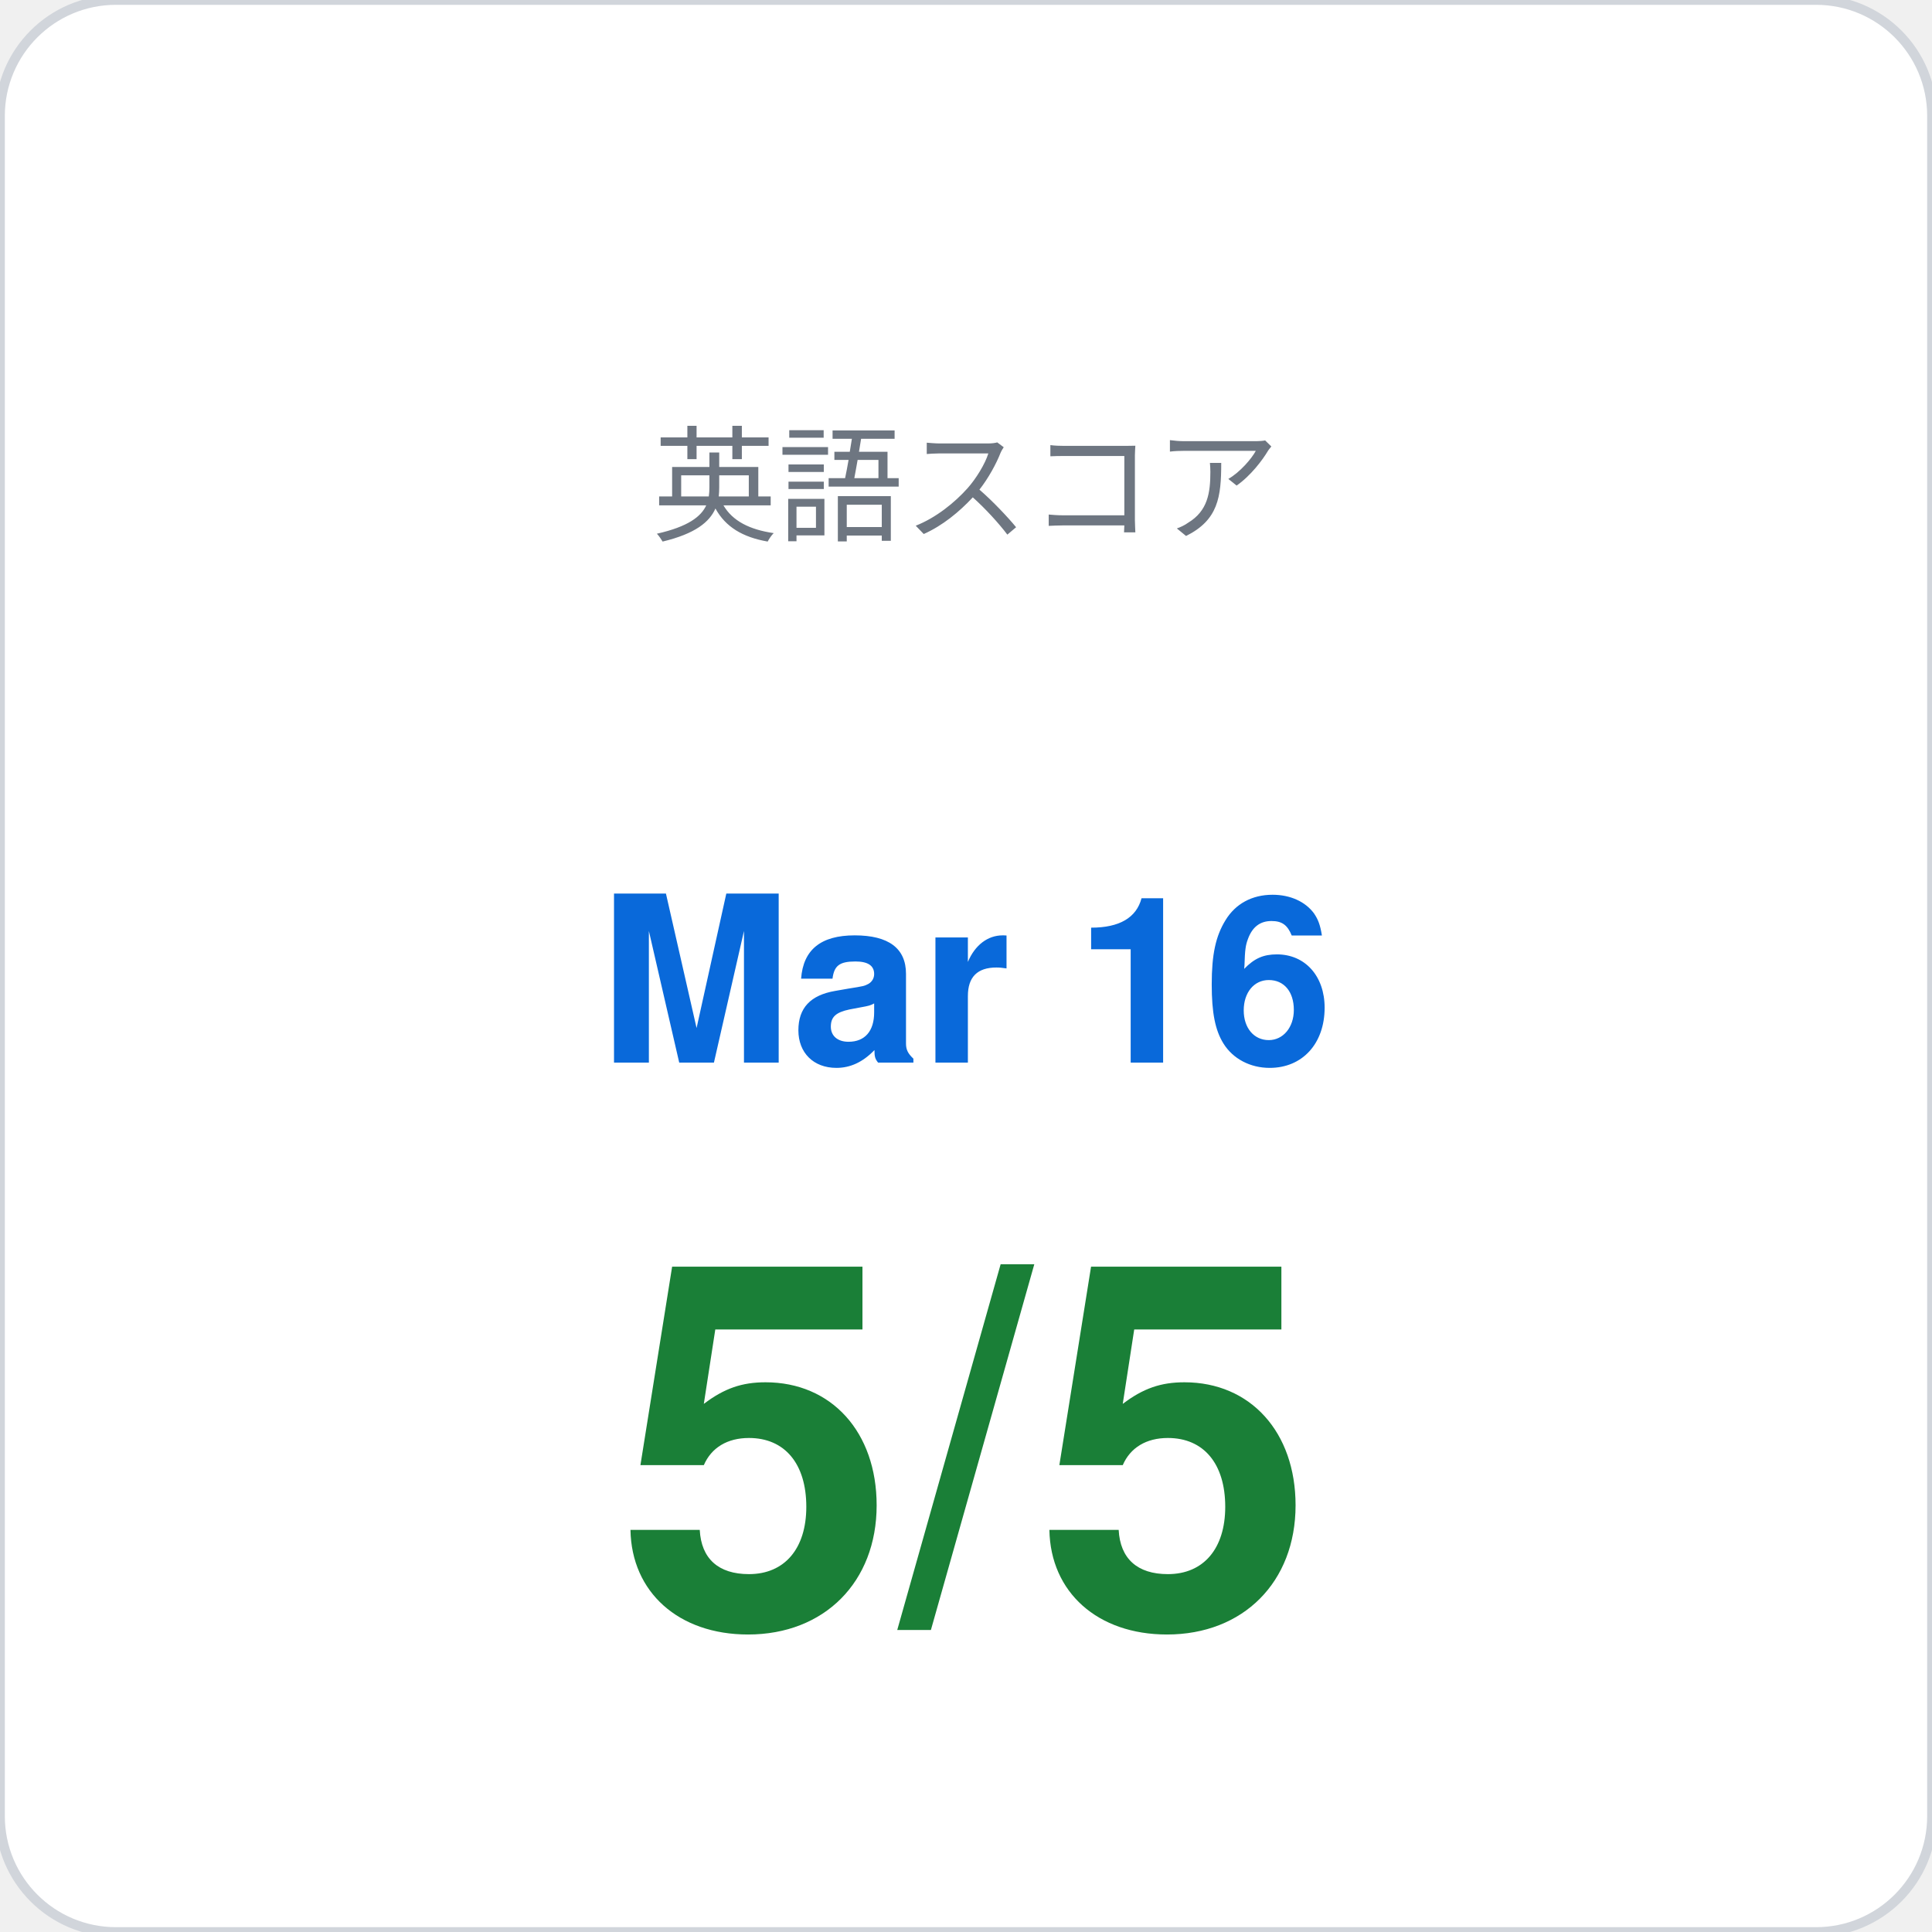
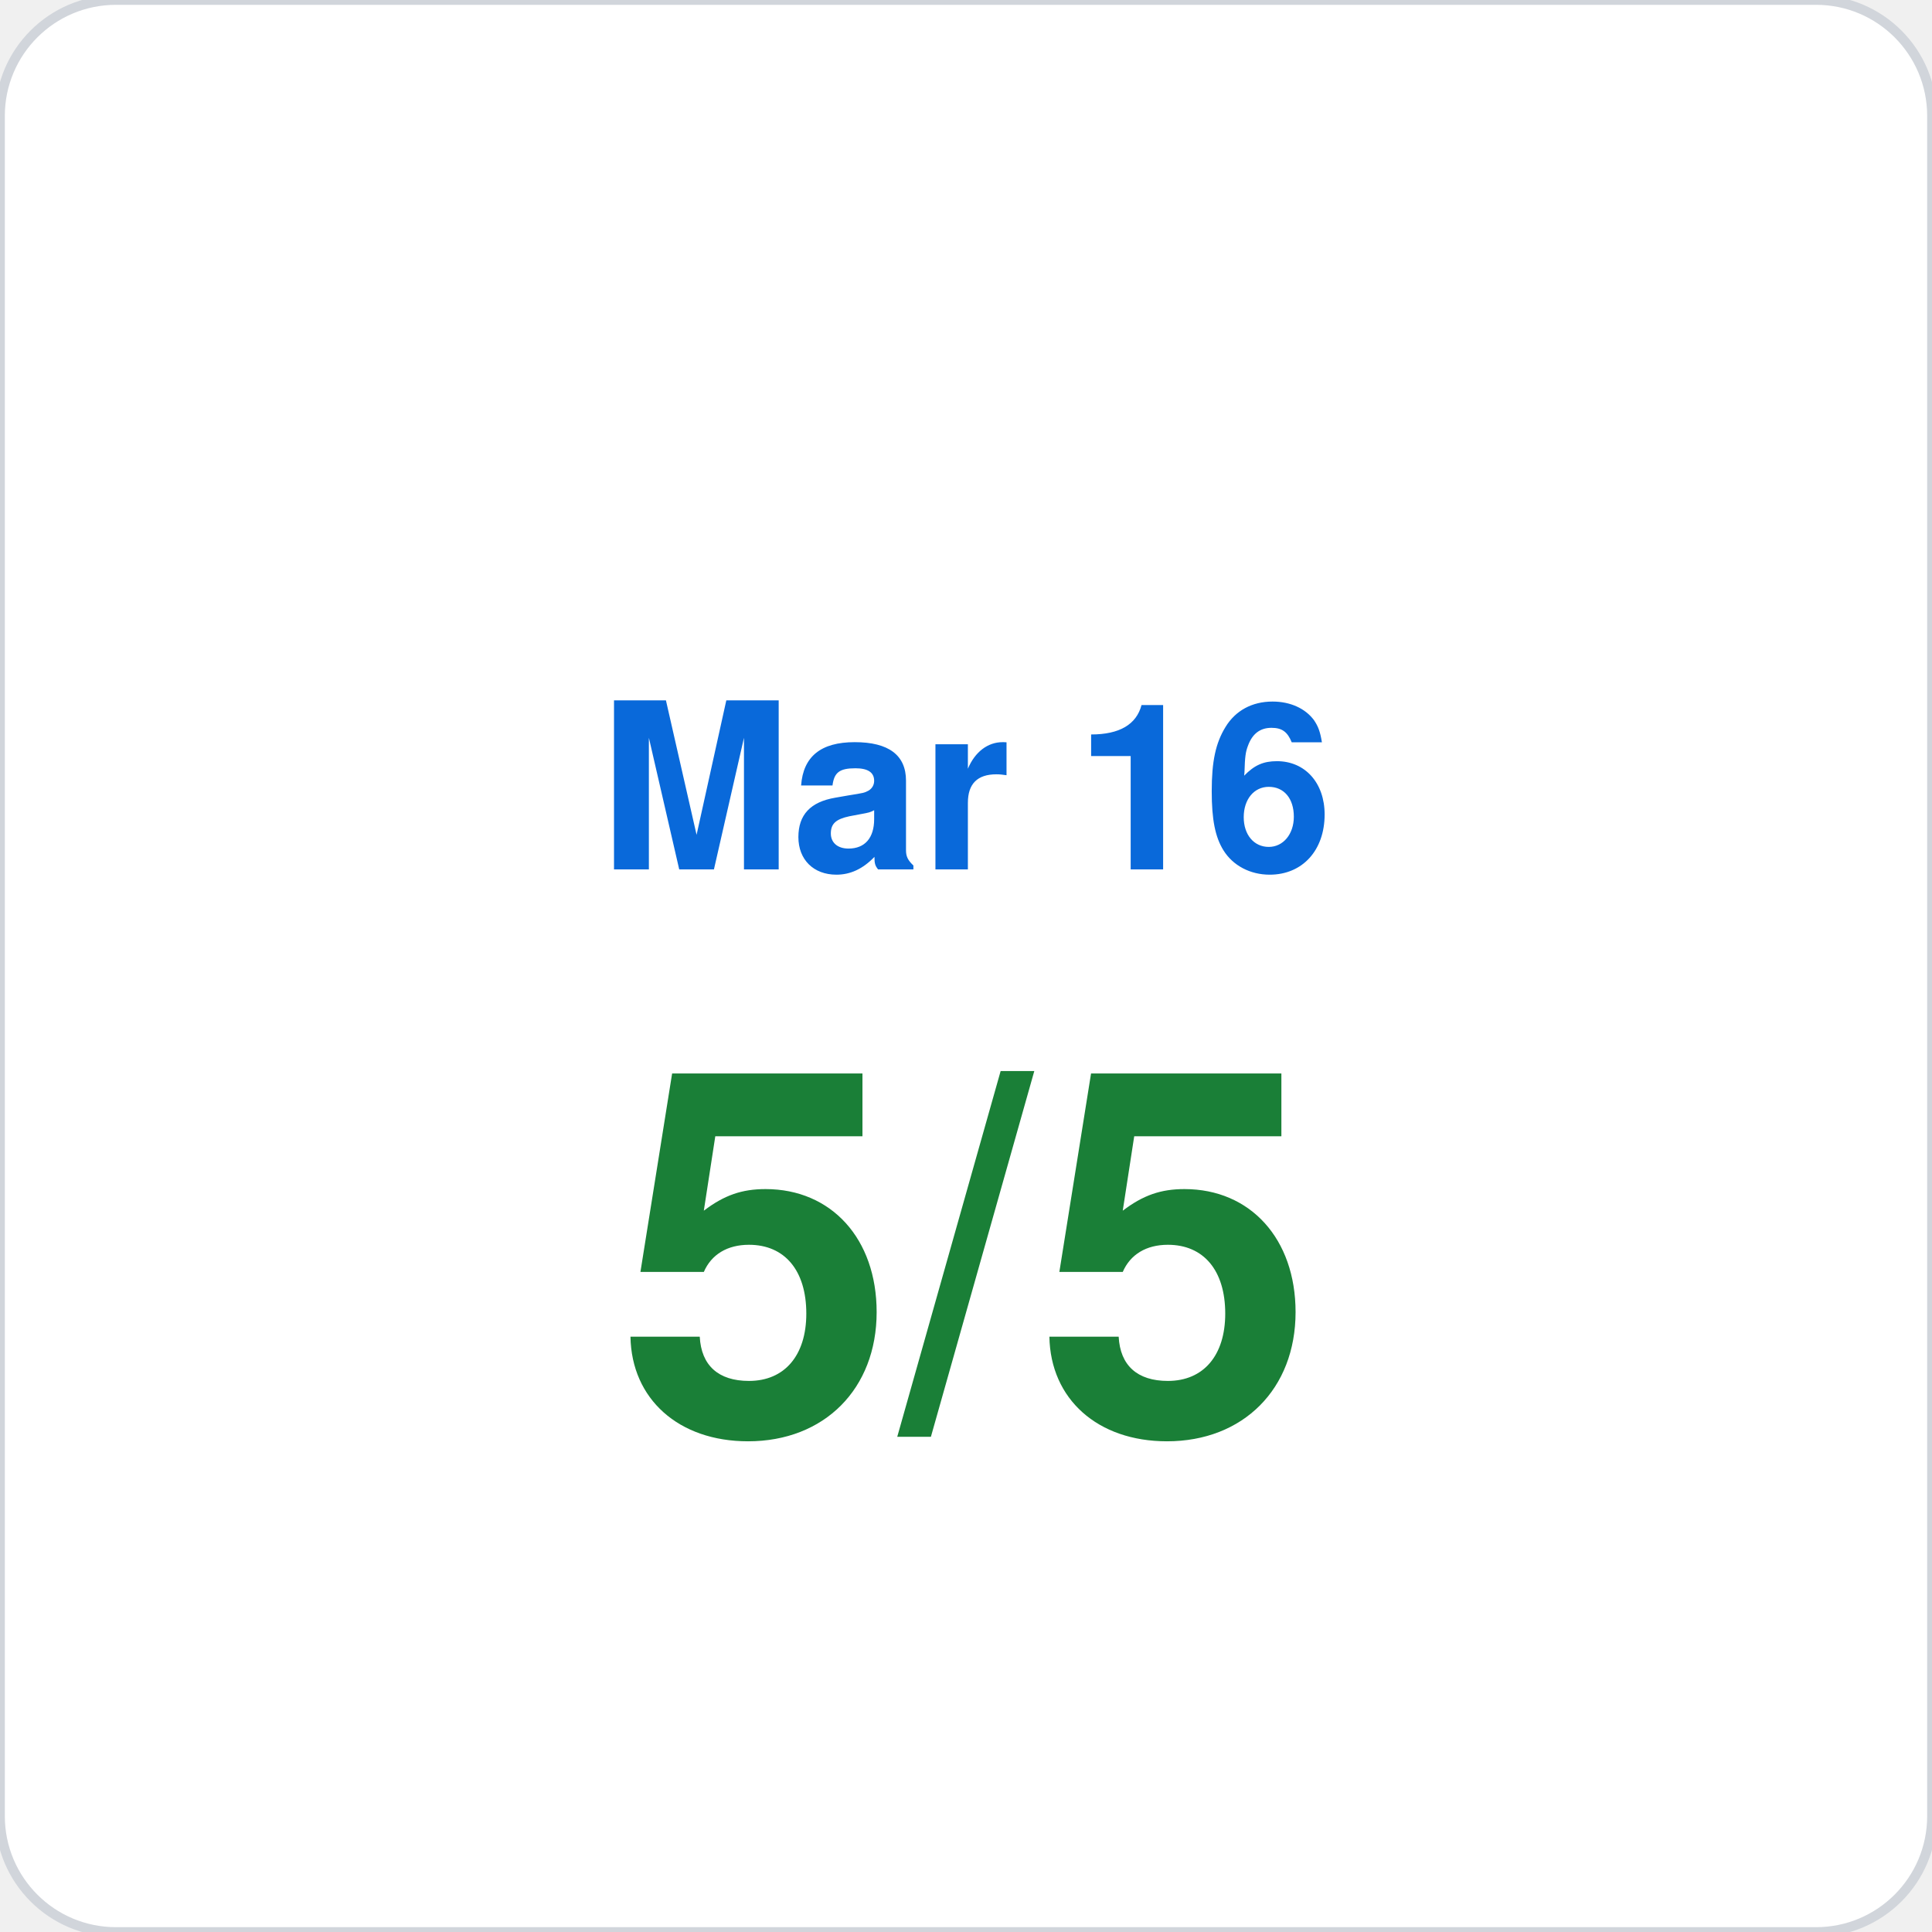
<svg xmlns="http://www.w3.org/2000/svg" viewBox="0 0 200 200" width="200" height="200">
  <rect width="200" height="200" rx="12" fill="#ffffff" stroke="#d1d5db" stroke-width="1" />
-   <text x="100" y="55" font-family="-apple-system,BlinkMacSystemFont,Segoe UI,Helvetica,Arial,sans-serif" font-size="13" fill="#6e7681" text-anchor="middle">英語スコア</text>
-   <text x="100" y="110" font-family="-apple-system,BlinkMacSystemFont,Segoe UI,Helvetica,Arial,sans-serif" font-size="24" fill="#0969da" text-anchor="middle" font-weight="600">Mar 16</text>
-   <text x="100" y="168" font-family="-apple-system,BlinkMacSystemFont,Segoe UI,Helvetica,Arial,sans-serif" font-size="52" fill="#1a7f37" text-anchor="middle" font-weight="700">5/5</text>
+   <text x="100" y="90" font-family="-apple-system,BlinkMacSystemFont,Segoe UI,Helvetica,Arial,sans-serif" font-size="24" fill="#0969da" text-anchor="middle" font-weight="600">Mar 16</text>
+   <text x="100" y="148" font-family="-apple-system,BlinkMacSystemFont,Segoe UI,Helvetica,Arial,sans-serif" font-size="52" fill="#1a7f37" text-anchor="middle" font-weight="700">5/5</text>
</svg>
